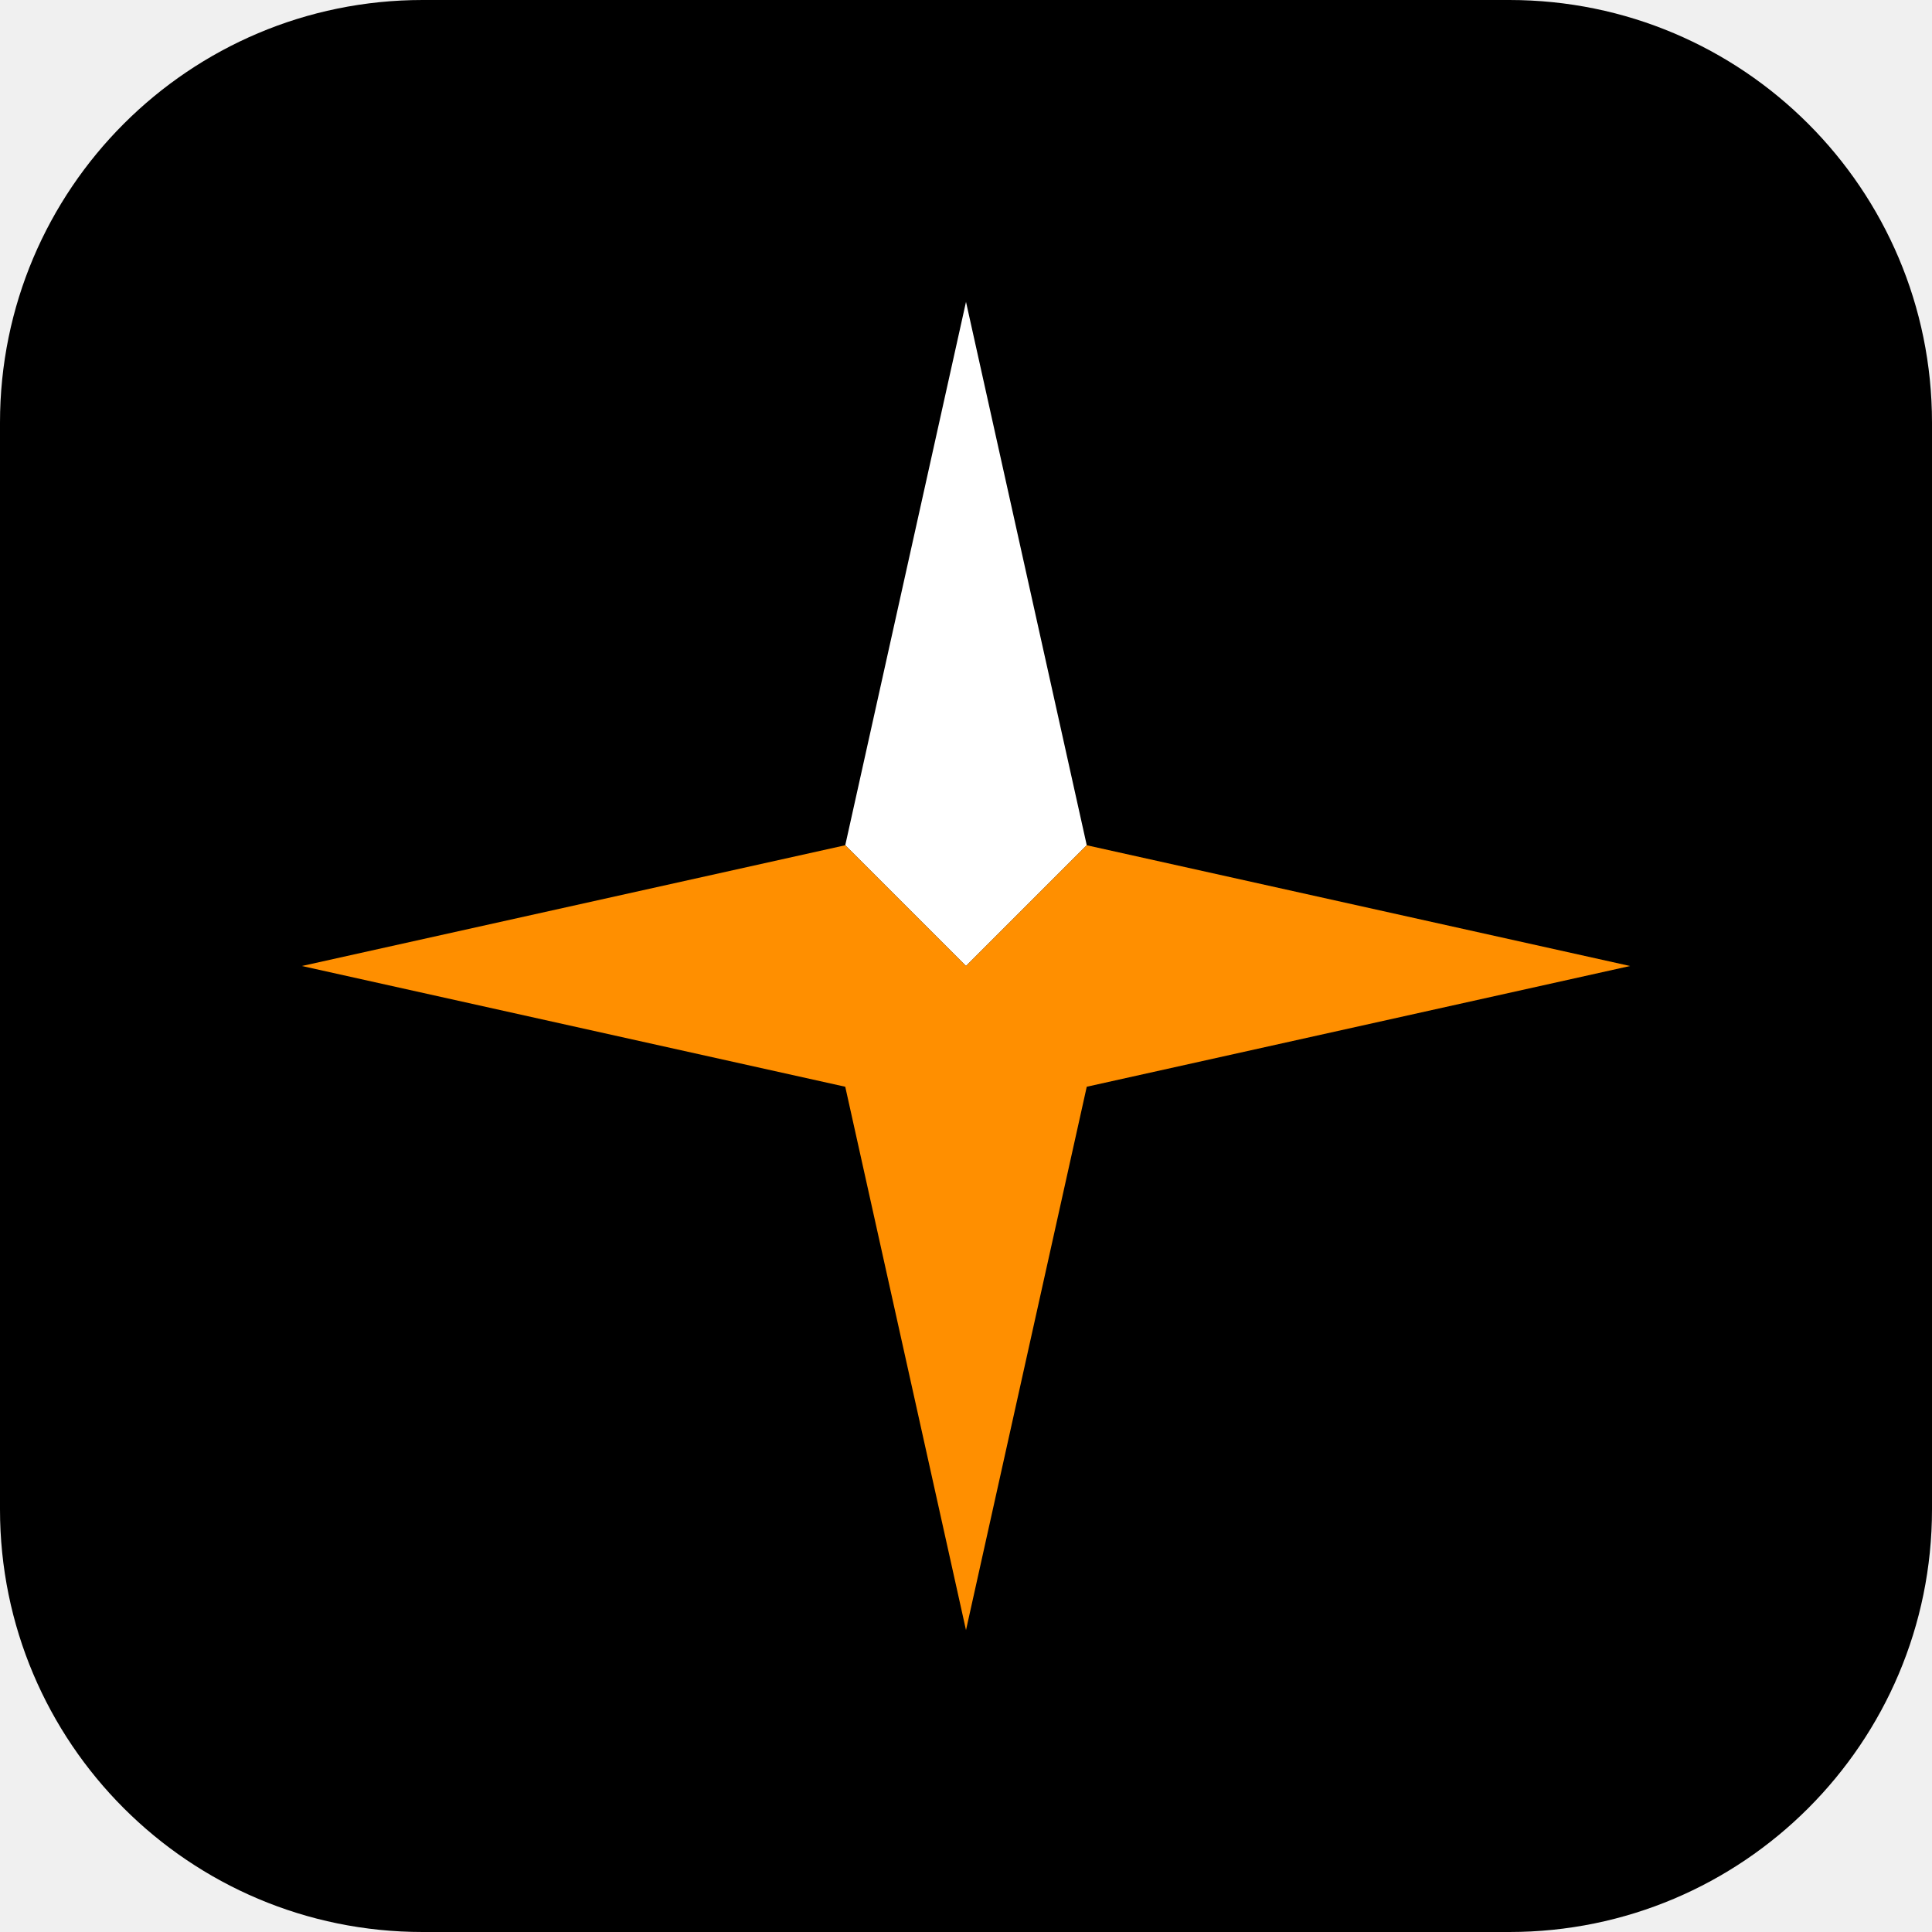
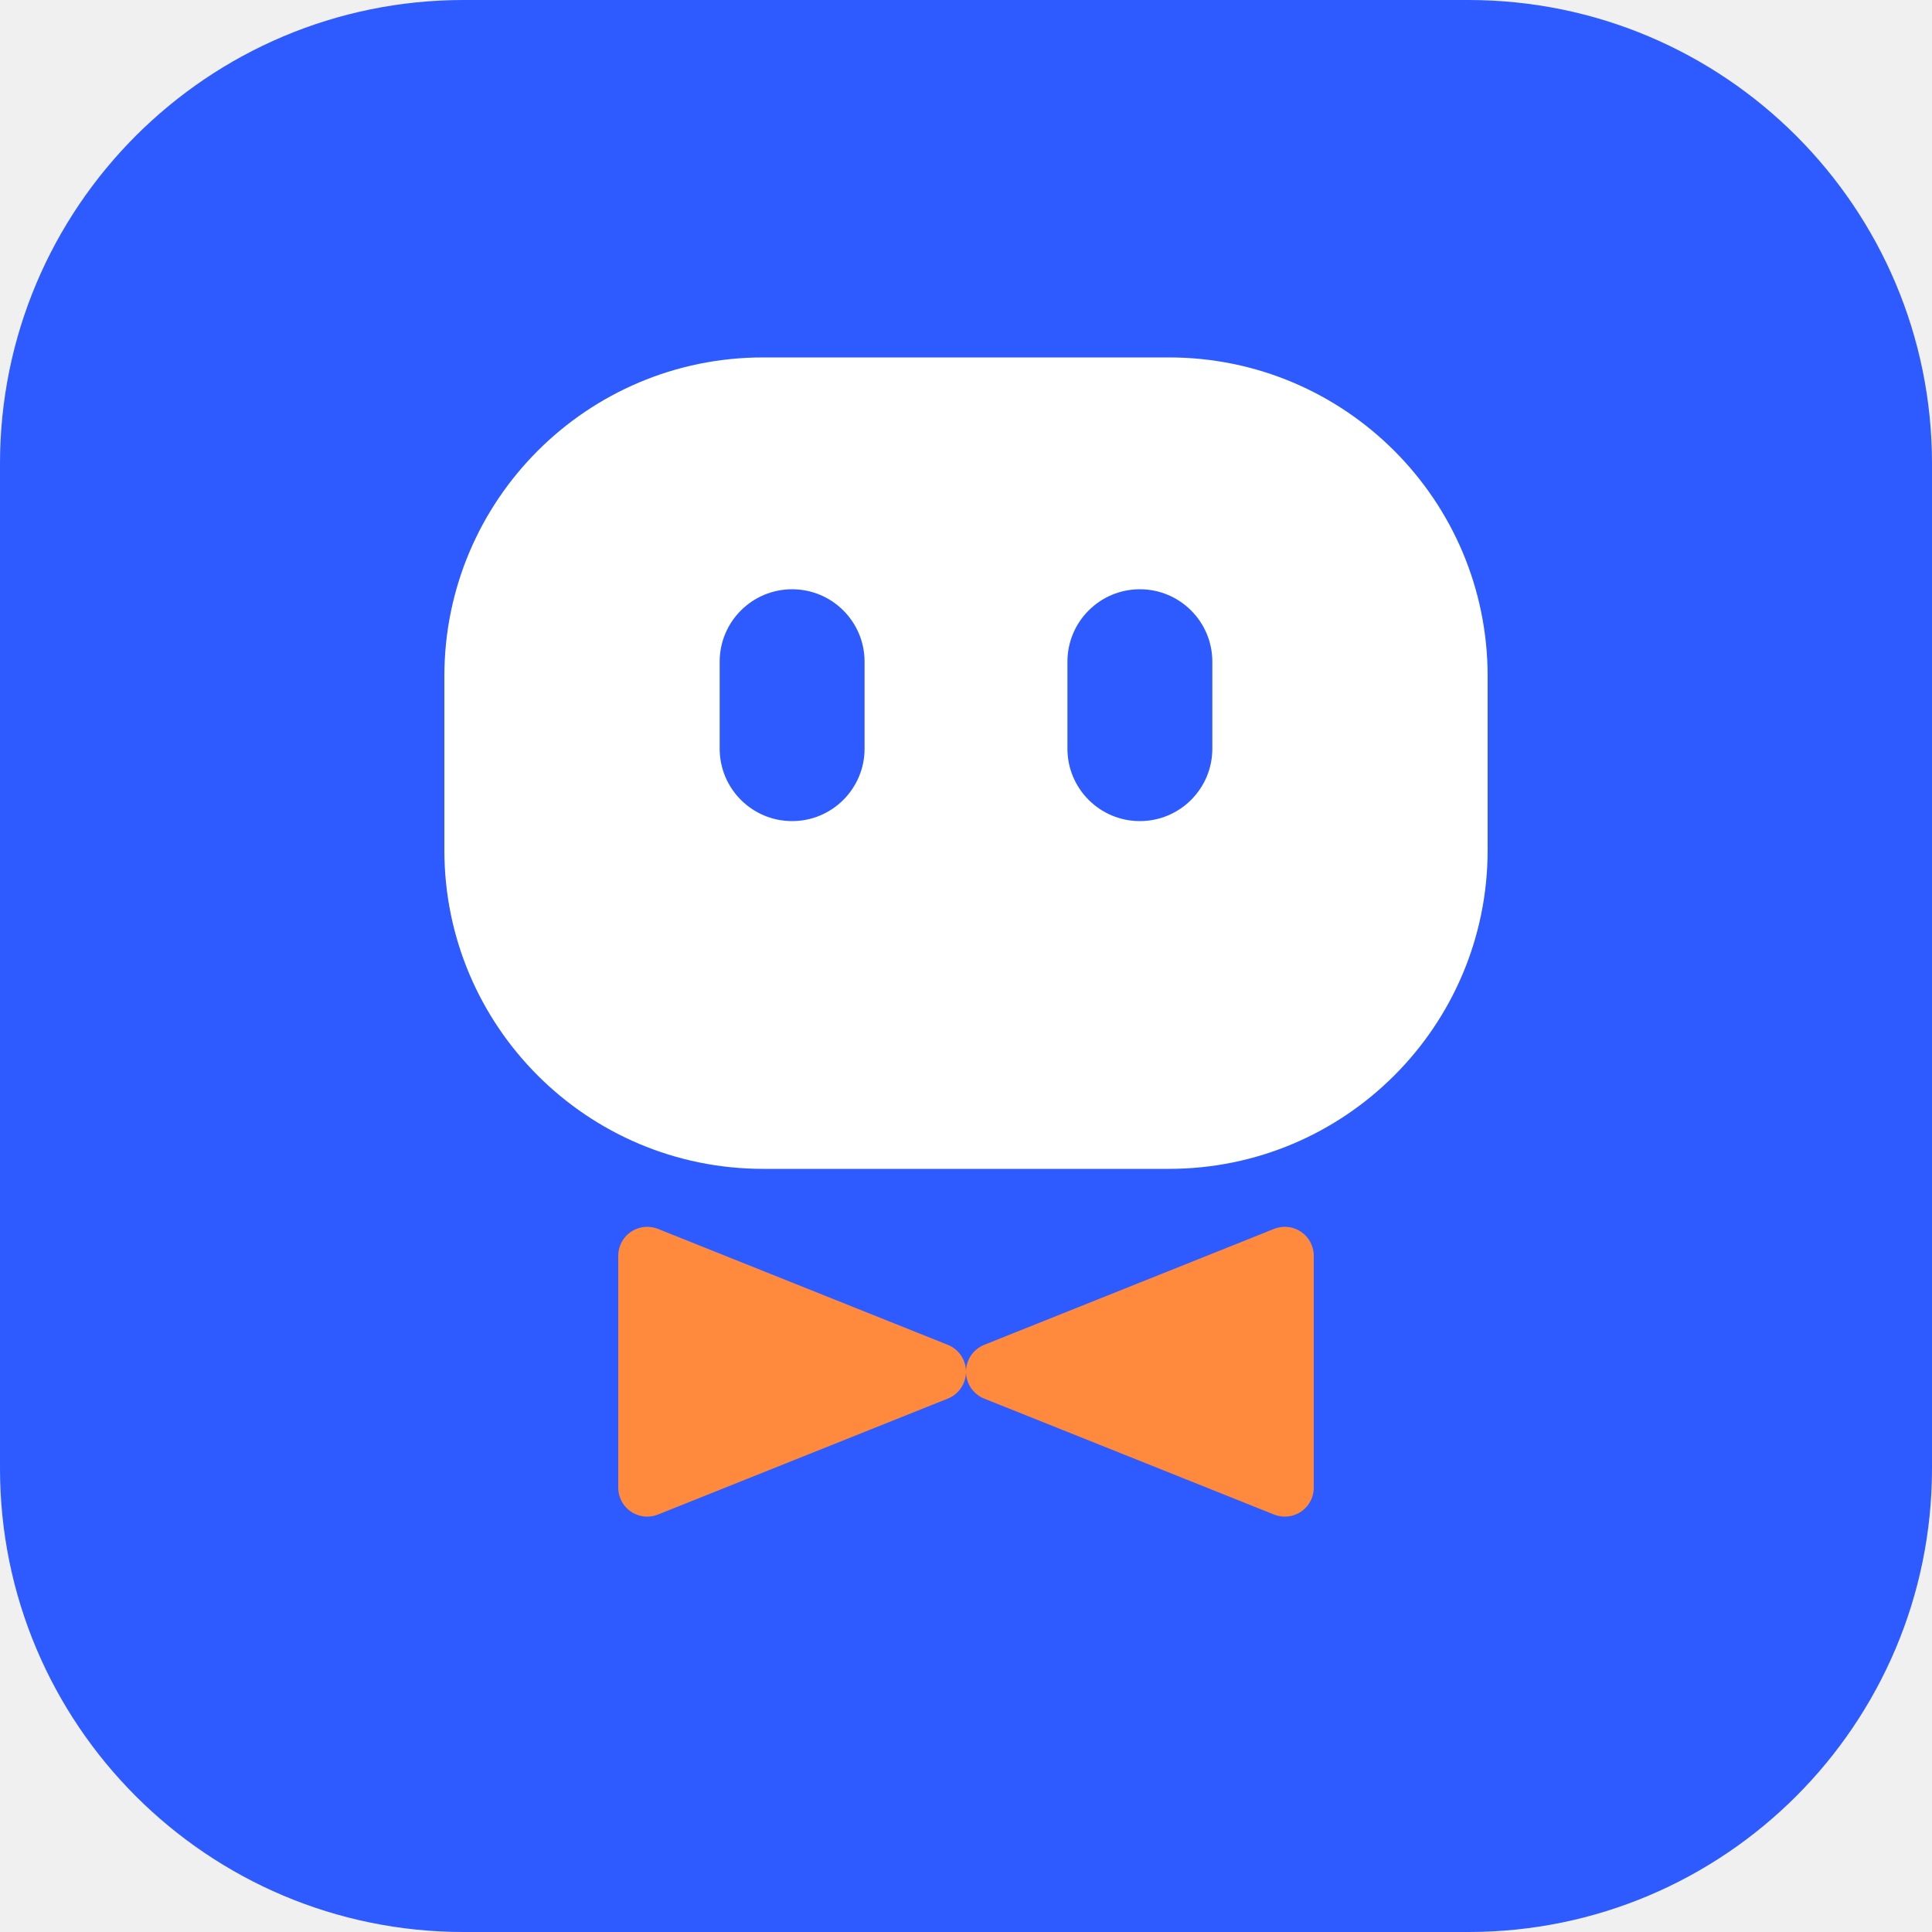
- <svg xmlns="http://www.w3.org/2000/svg" viewBox="0 0 64 64">
-   <rect width="64" height="64" rx="14" fill="#000000" />
-   <g transform="translate(8 8)">
-     <polygon points="24,2 28,20 24,24 20,20" fill="#FFFFFF" />
-     <polygon points="28,20 46,24 28,28 24,46 20,28 2,24 20,20 24,24" fill="#FF8F00" />
+ <svg xmlns="http://www.w3.org/2000/svg" viewBox="0 0 100 100">
+   <rect width="100" height="100" rx="24" fill="#2D5BFF" />
+   <g transform="translate(12.5 12.5) scale(0.75)">
+     <rect x="14" y="8" width="72" height="56" rx="22" fill="#FFFFFF" />
+     <rect x="33" y="24" width="10" height="16" rx="5" fill="#2D5BFF" />
+     <rect x="57" y="24" width="10" height="16" rx="5" fill="#2D5BFF" />
+     <path d="M28 70 L48 78 L28 86 Z" fill="#FF8A3D" stroke="#FF8A3D" stroke-width="4" stroke-linejoin="round" />
+     <path d="M72 70 L52 78 L72 86 Z" fill="#FF8A3D" stroke="#FF8A3D" stroke-width="4" stroke-linejoin="round" />
  </g>
</svg>
